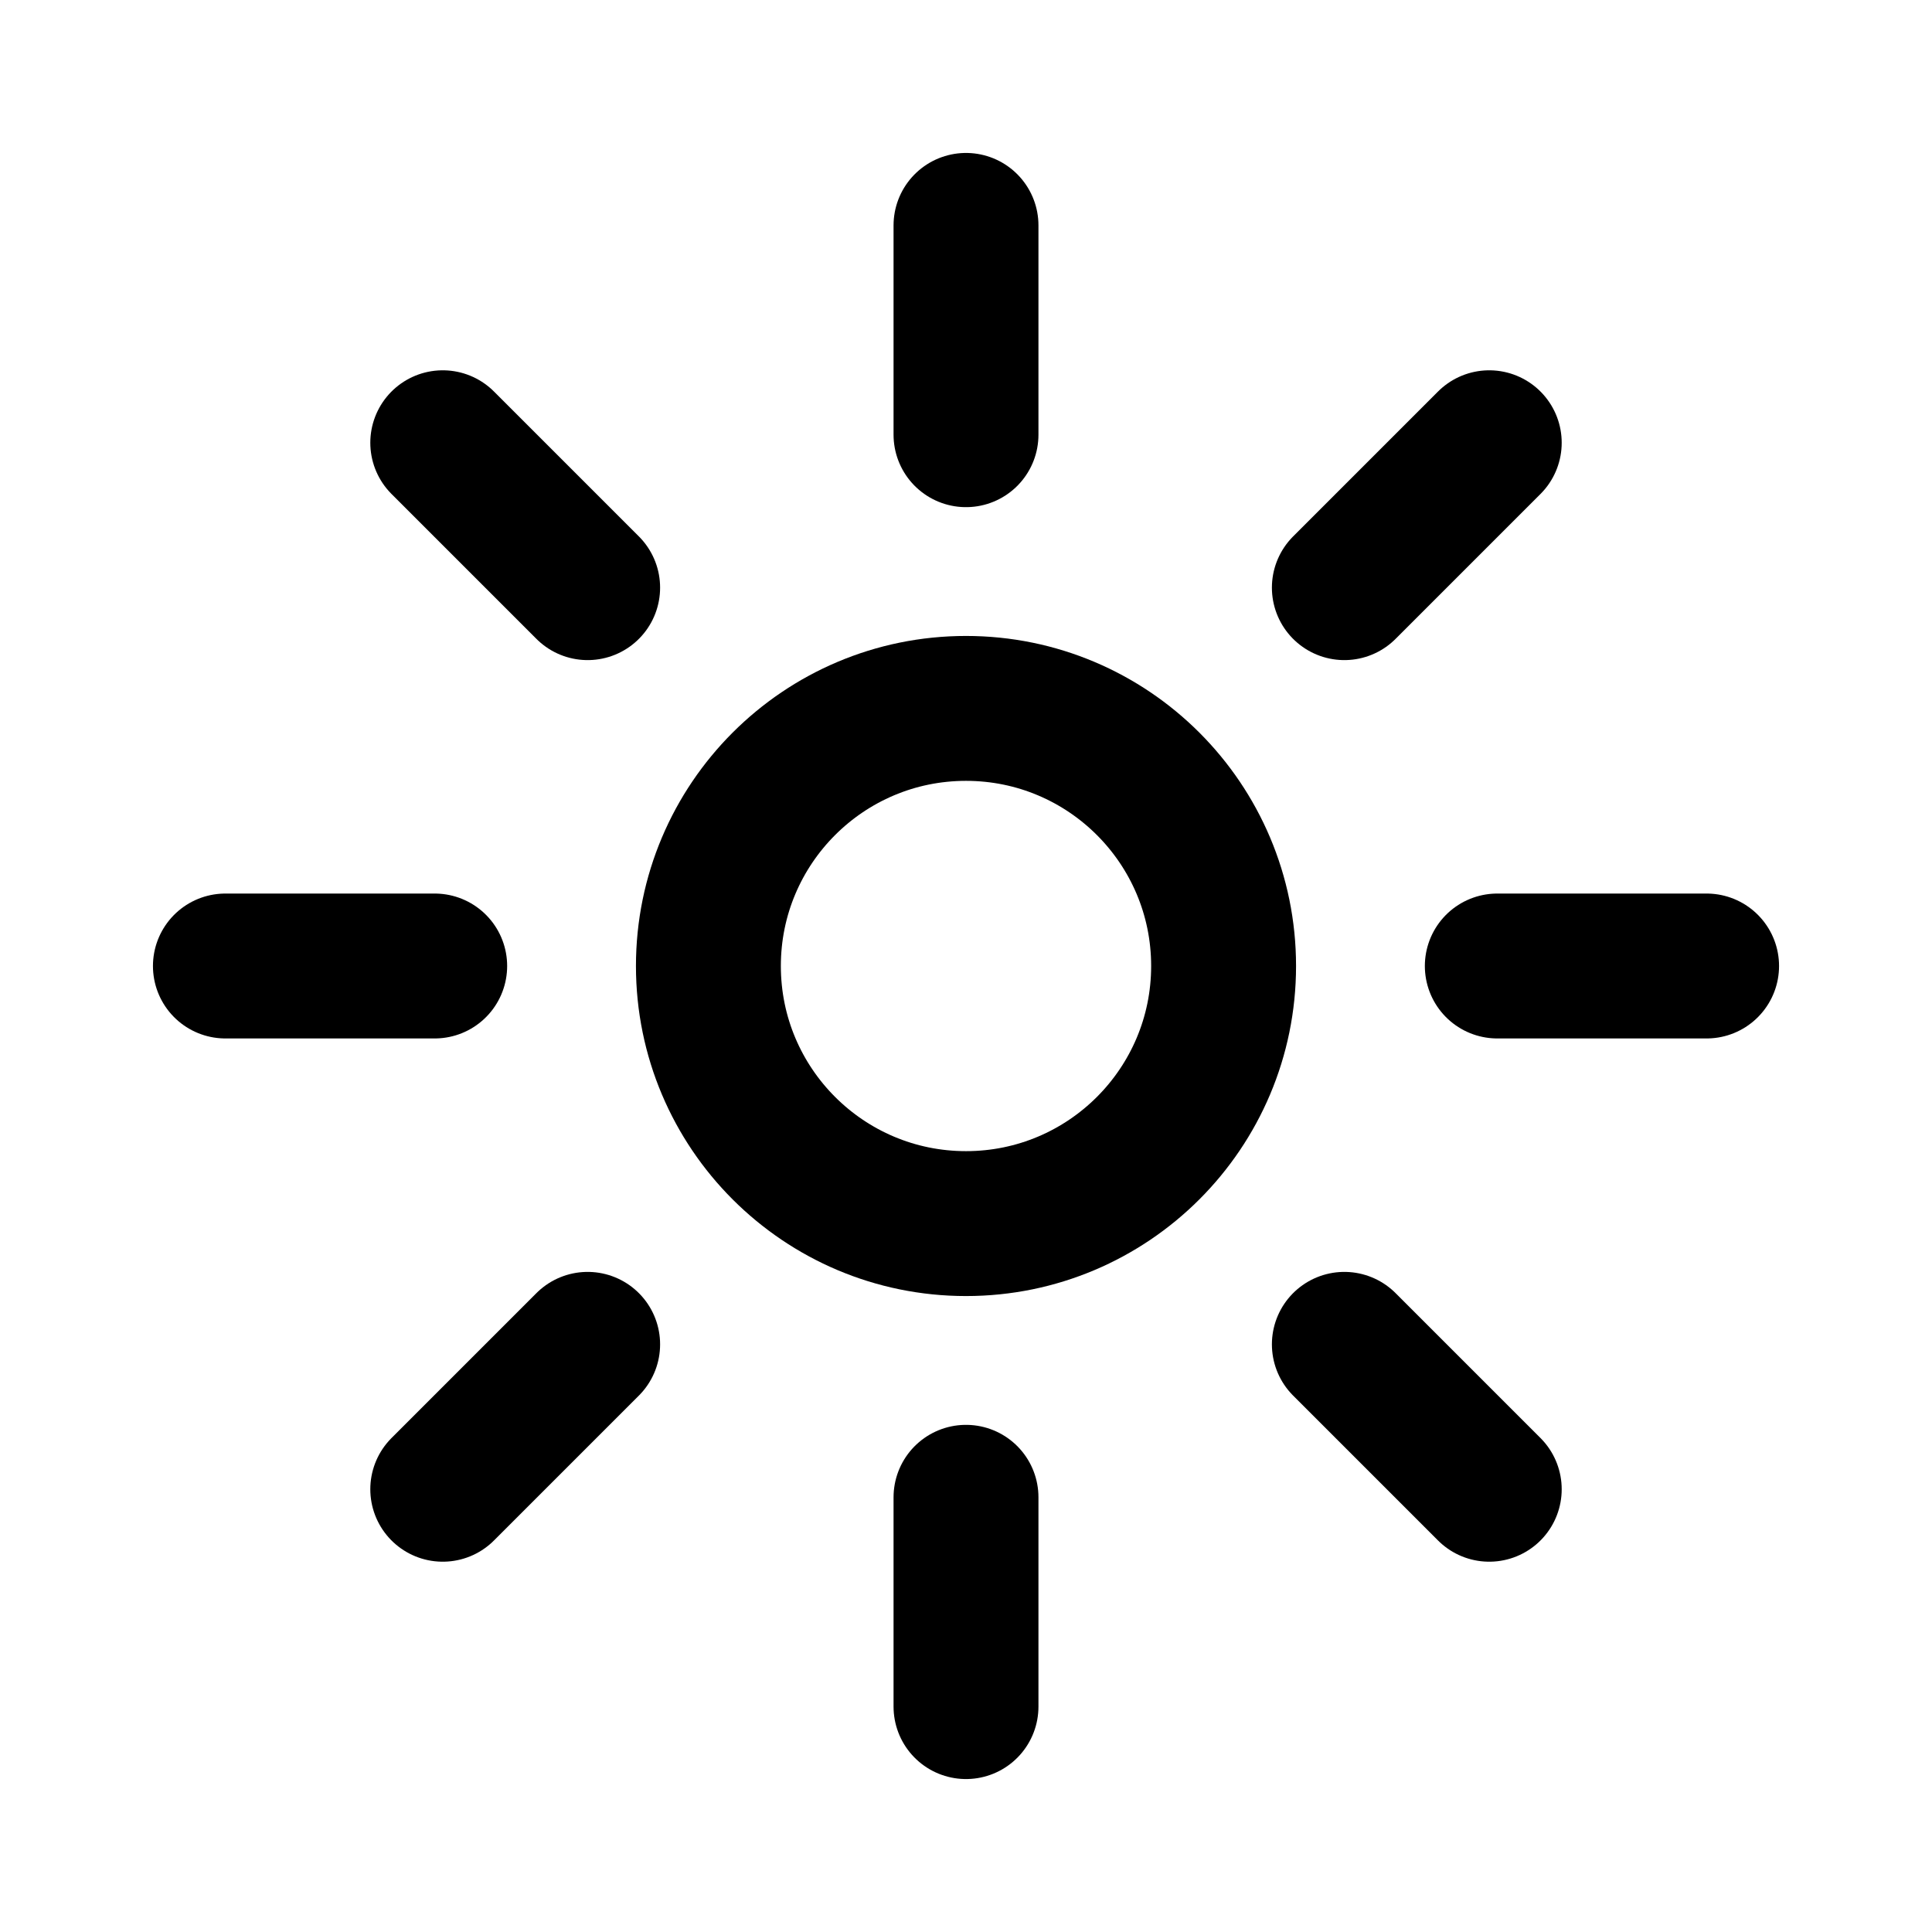
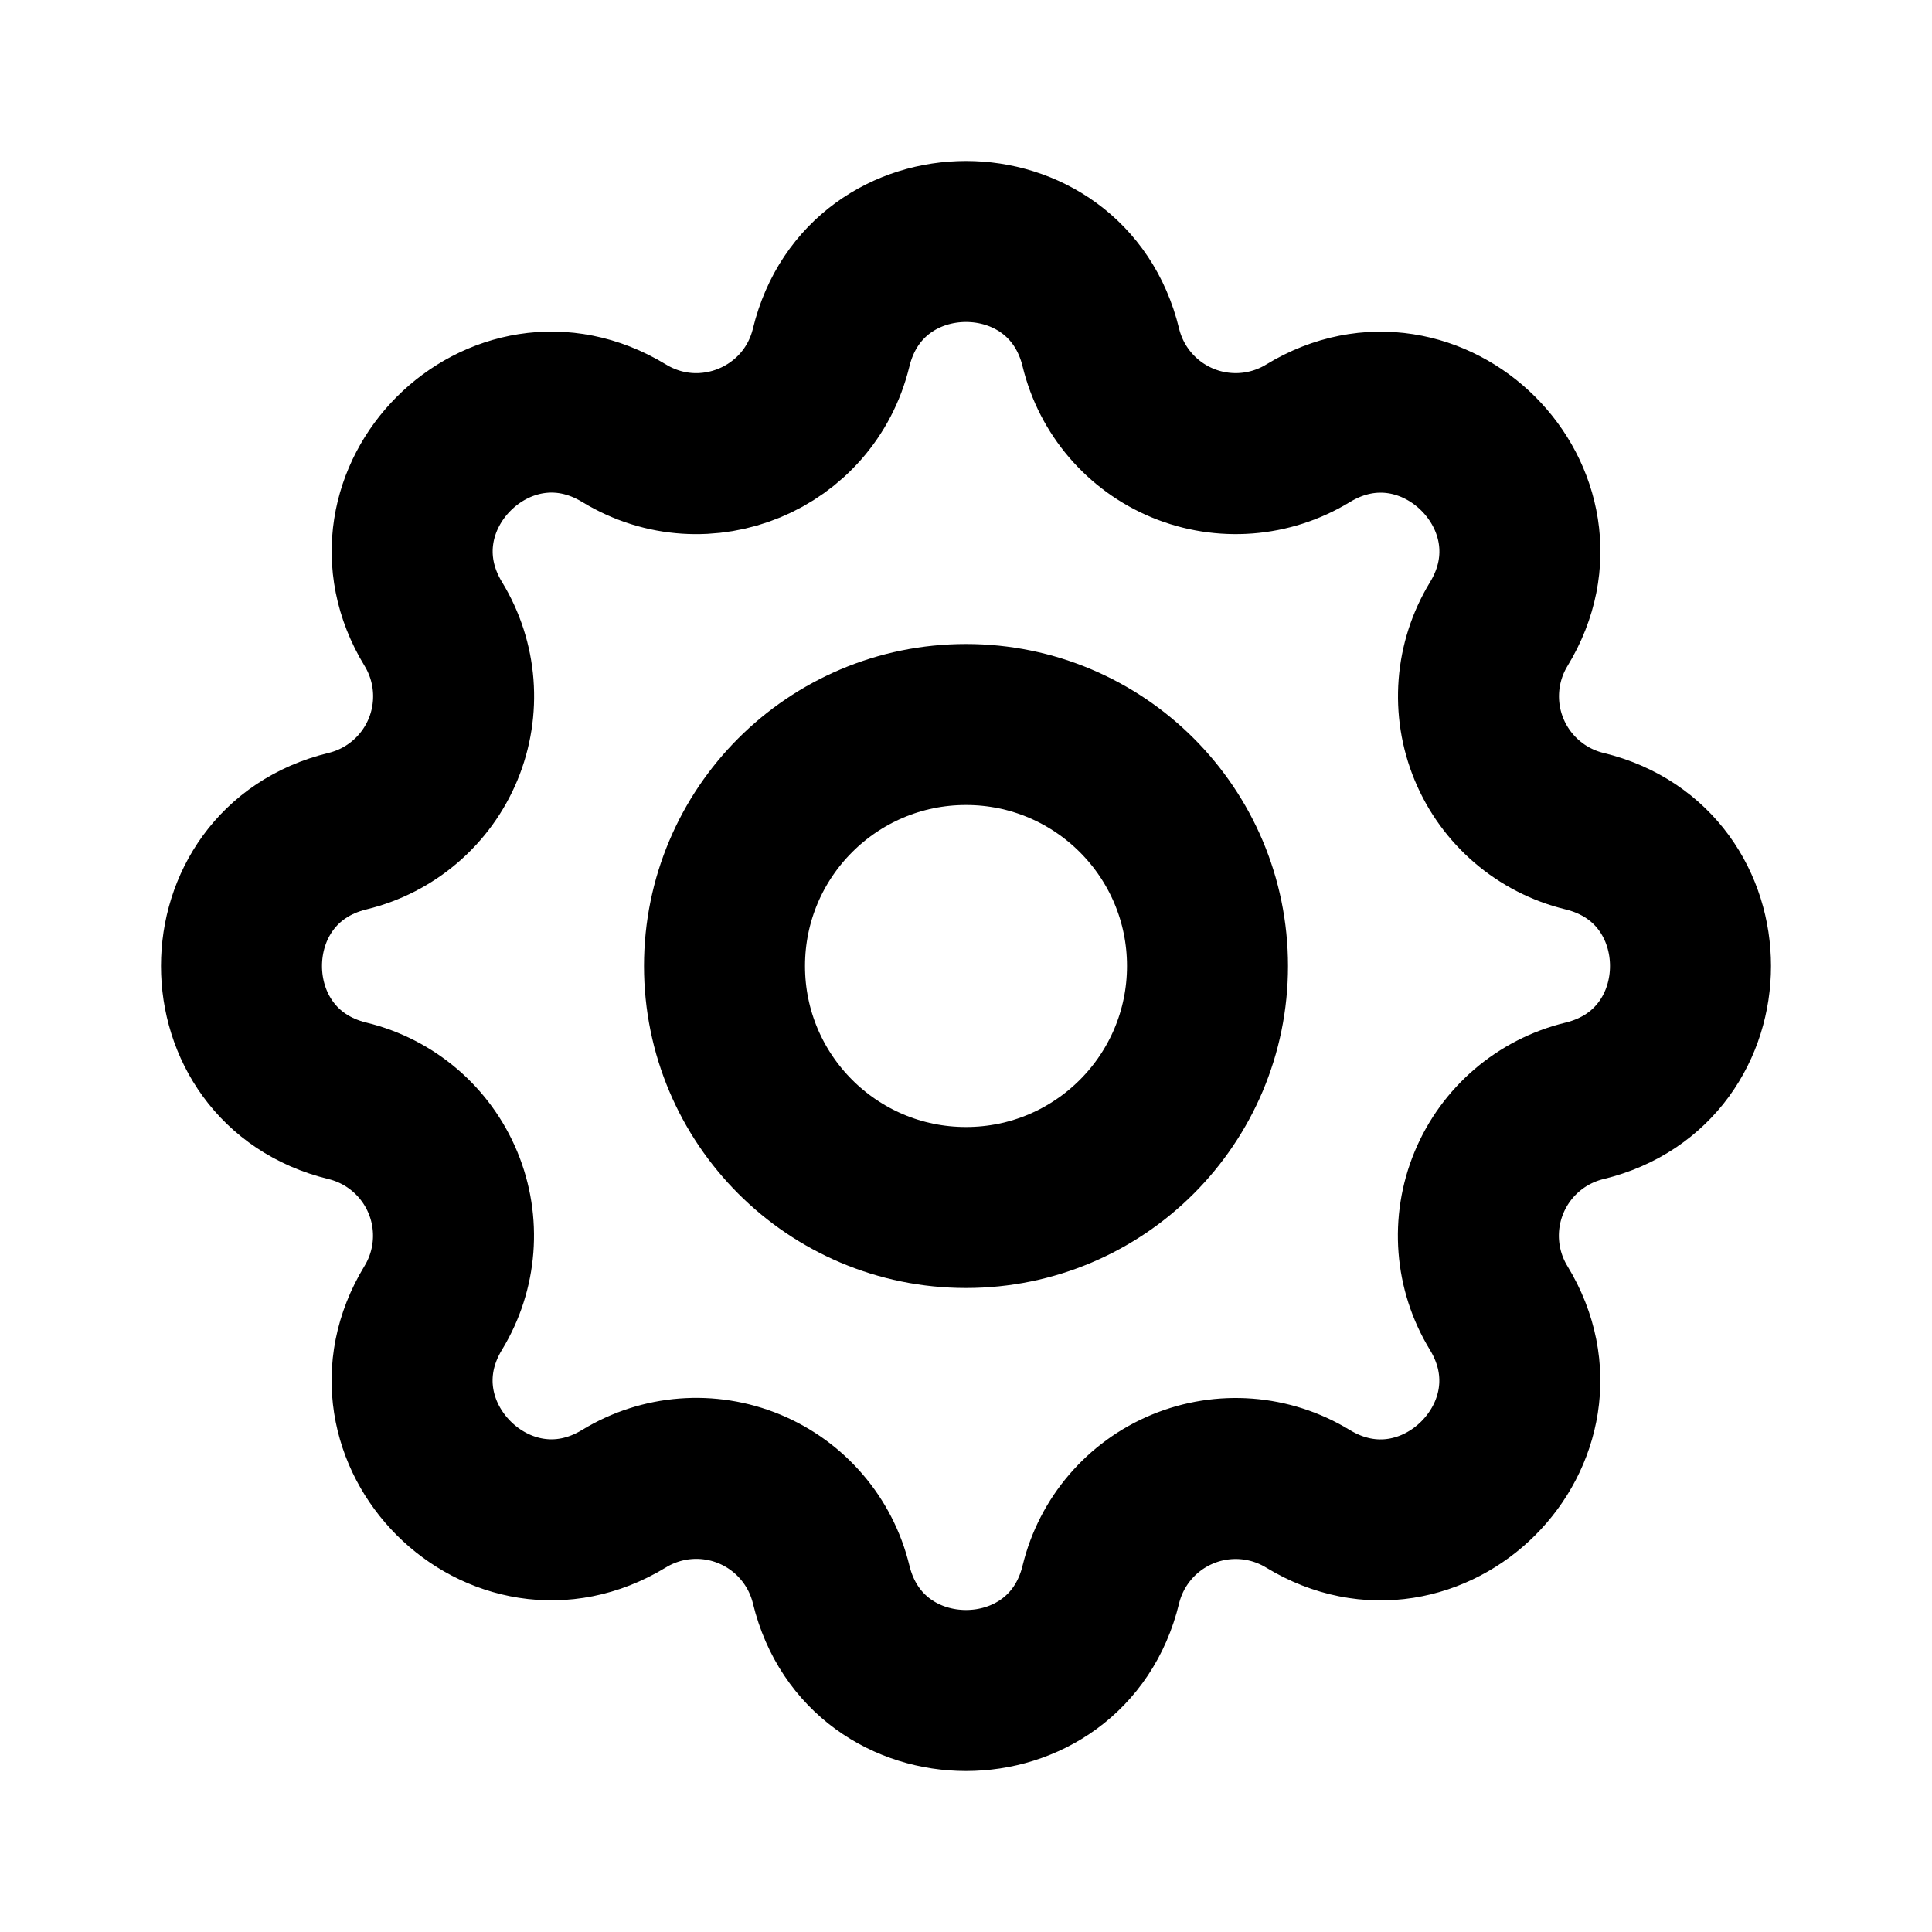
- <svg xmlns="http://www.w3.org/2000/svg" viewBox="0 0 24 24" fill="none" stroke="currentColor" stroke-width="1.8" stroke-linecap="round" stroke-linejoin="round">
-   <circle cx="12" cy="12" r="3.2" />
-   <path d="M12 2.8 V5.4" />
-   <path d="M12 18.6 V21.2" />
-   <path d="M2.8 12 H5.4" />
-   <path d="M18.6 12 H21.2" />
-   <path d="M5.5 5.5 L7.3 7.3" />
-   <path d="M16.7 16.7 L18.5 18.5" />
-   <path d="M18.5 5.5 L16.7 7.3" />
-   <path d="M7.3 16.7 L5.5 18.5" />
+ <svg xmlns="http://www.w3.org/2000/svg" width="24" height="24" viewBox="0 0 24 24" fill="none" stroke="currentColor" stroke-width="2" stroke-linecap="round" stroke-linejoin="round">
+   <path stroke="none" d="M0 0h24v24H0z" fill="none" />
+   <path d="M10.325 4.317c.426 -1.756 2.924 -1.756 3.35 0a1.724 1.724 0 0 0 2.573 1.066c1.543 -.94 3.31 .826 2.37 2.37a1.724 1.724 0 0 0 1.065 2.572c1.756 .426 1.756 2.924 0 3.35a1.724 1.724 0 0 0 -1.066 2.573c.94 1.543 -.826 3.31 -2.37 2.37a1.724 1.724 0 0 0 -2.572 1.065c-.426 1.756 -2.924 1.756 -3.35 0a1.724 1.724 0 0 0 -2.573 -1.066c-1.543 .94 -3.31 -.826 -2.37 -2.37a1.724 1.724 0 0 0 -1.065 -2.572c-1.756 -.426 -1.756 -2.924 0 -3.35a1.724 1.724 0 0 0 1.066 -2.573c-.94 -1.543 .826 -3.31 2.37 -2.37c1 .608 2.296 .07 2.572 -1.065" />
+   <path d="M9 12a3 3 0 1 0 6 0a3 3 0 0 0 -6 0" />
</svg>
